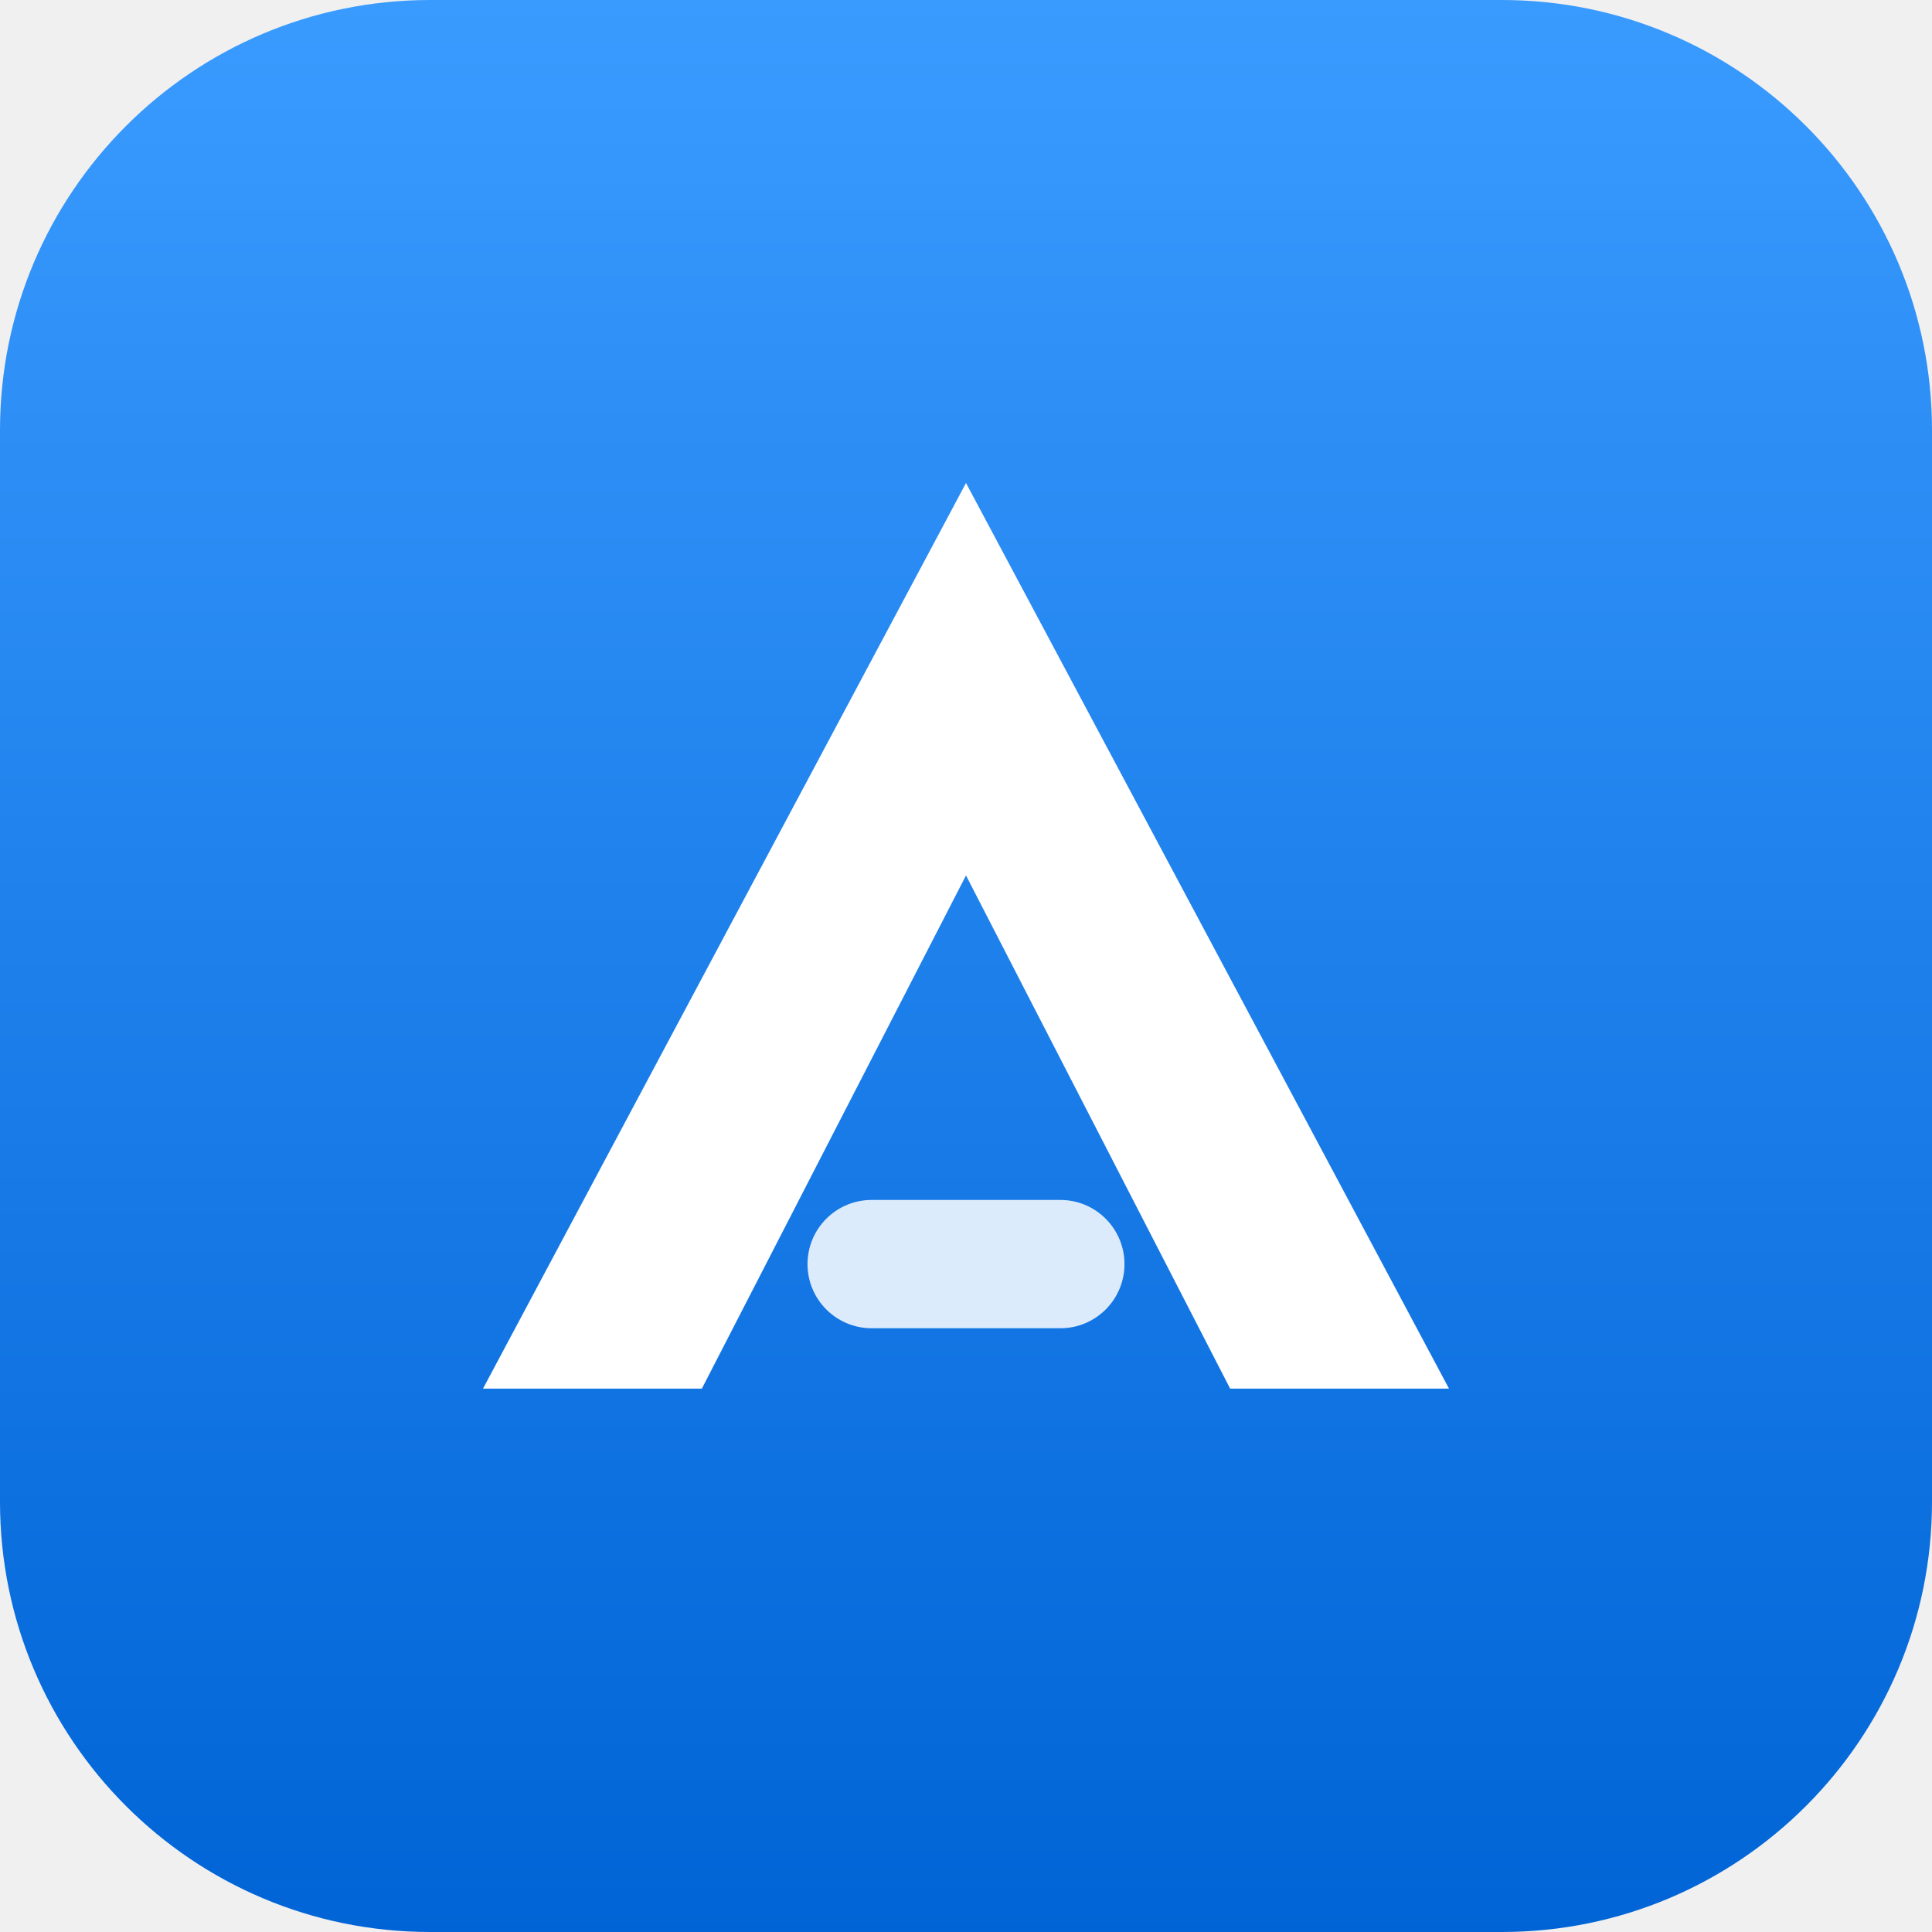
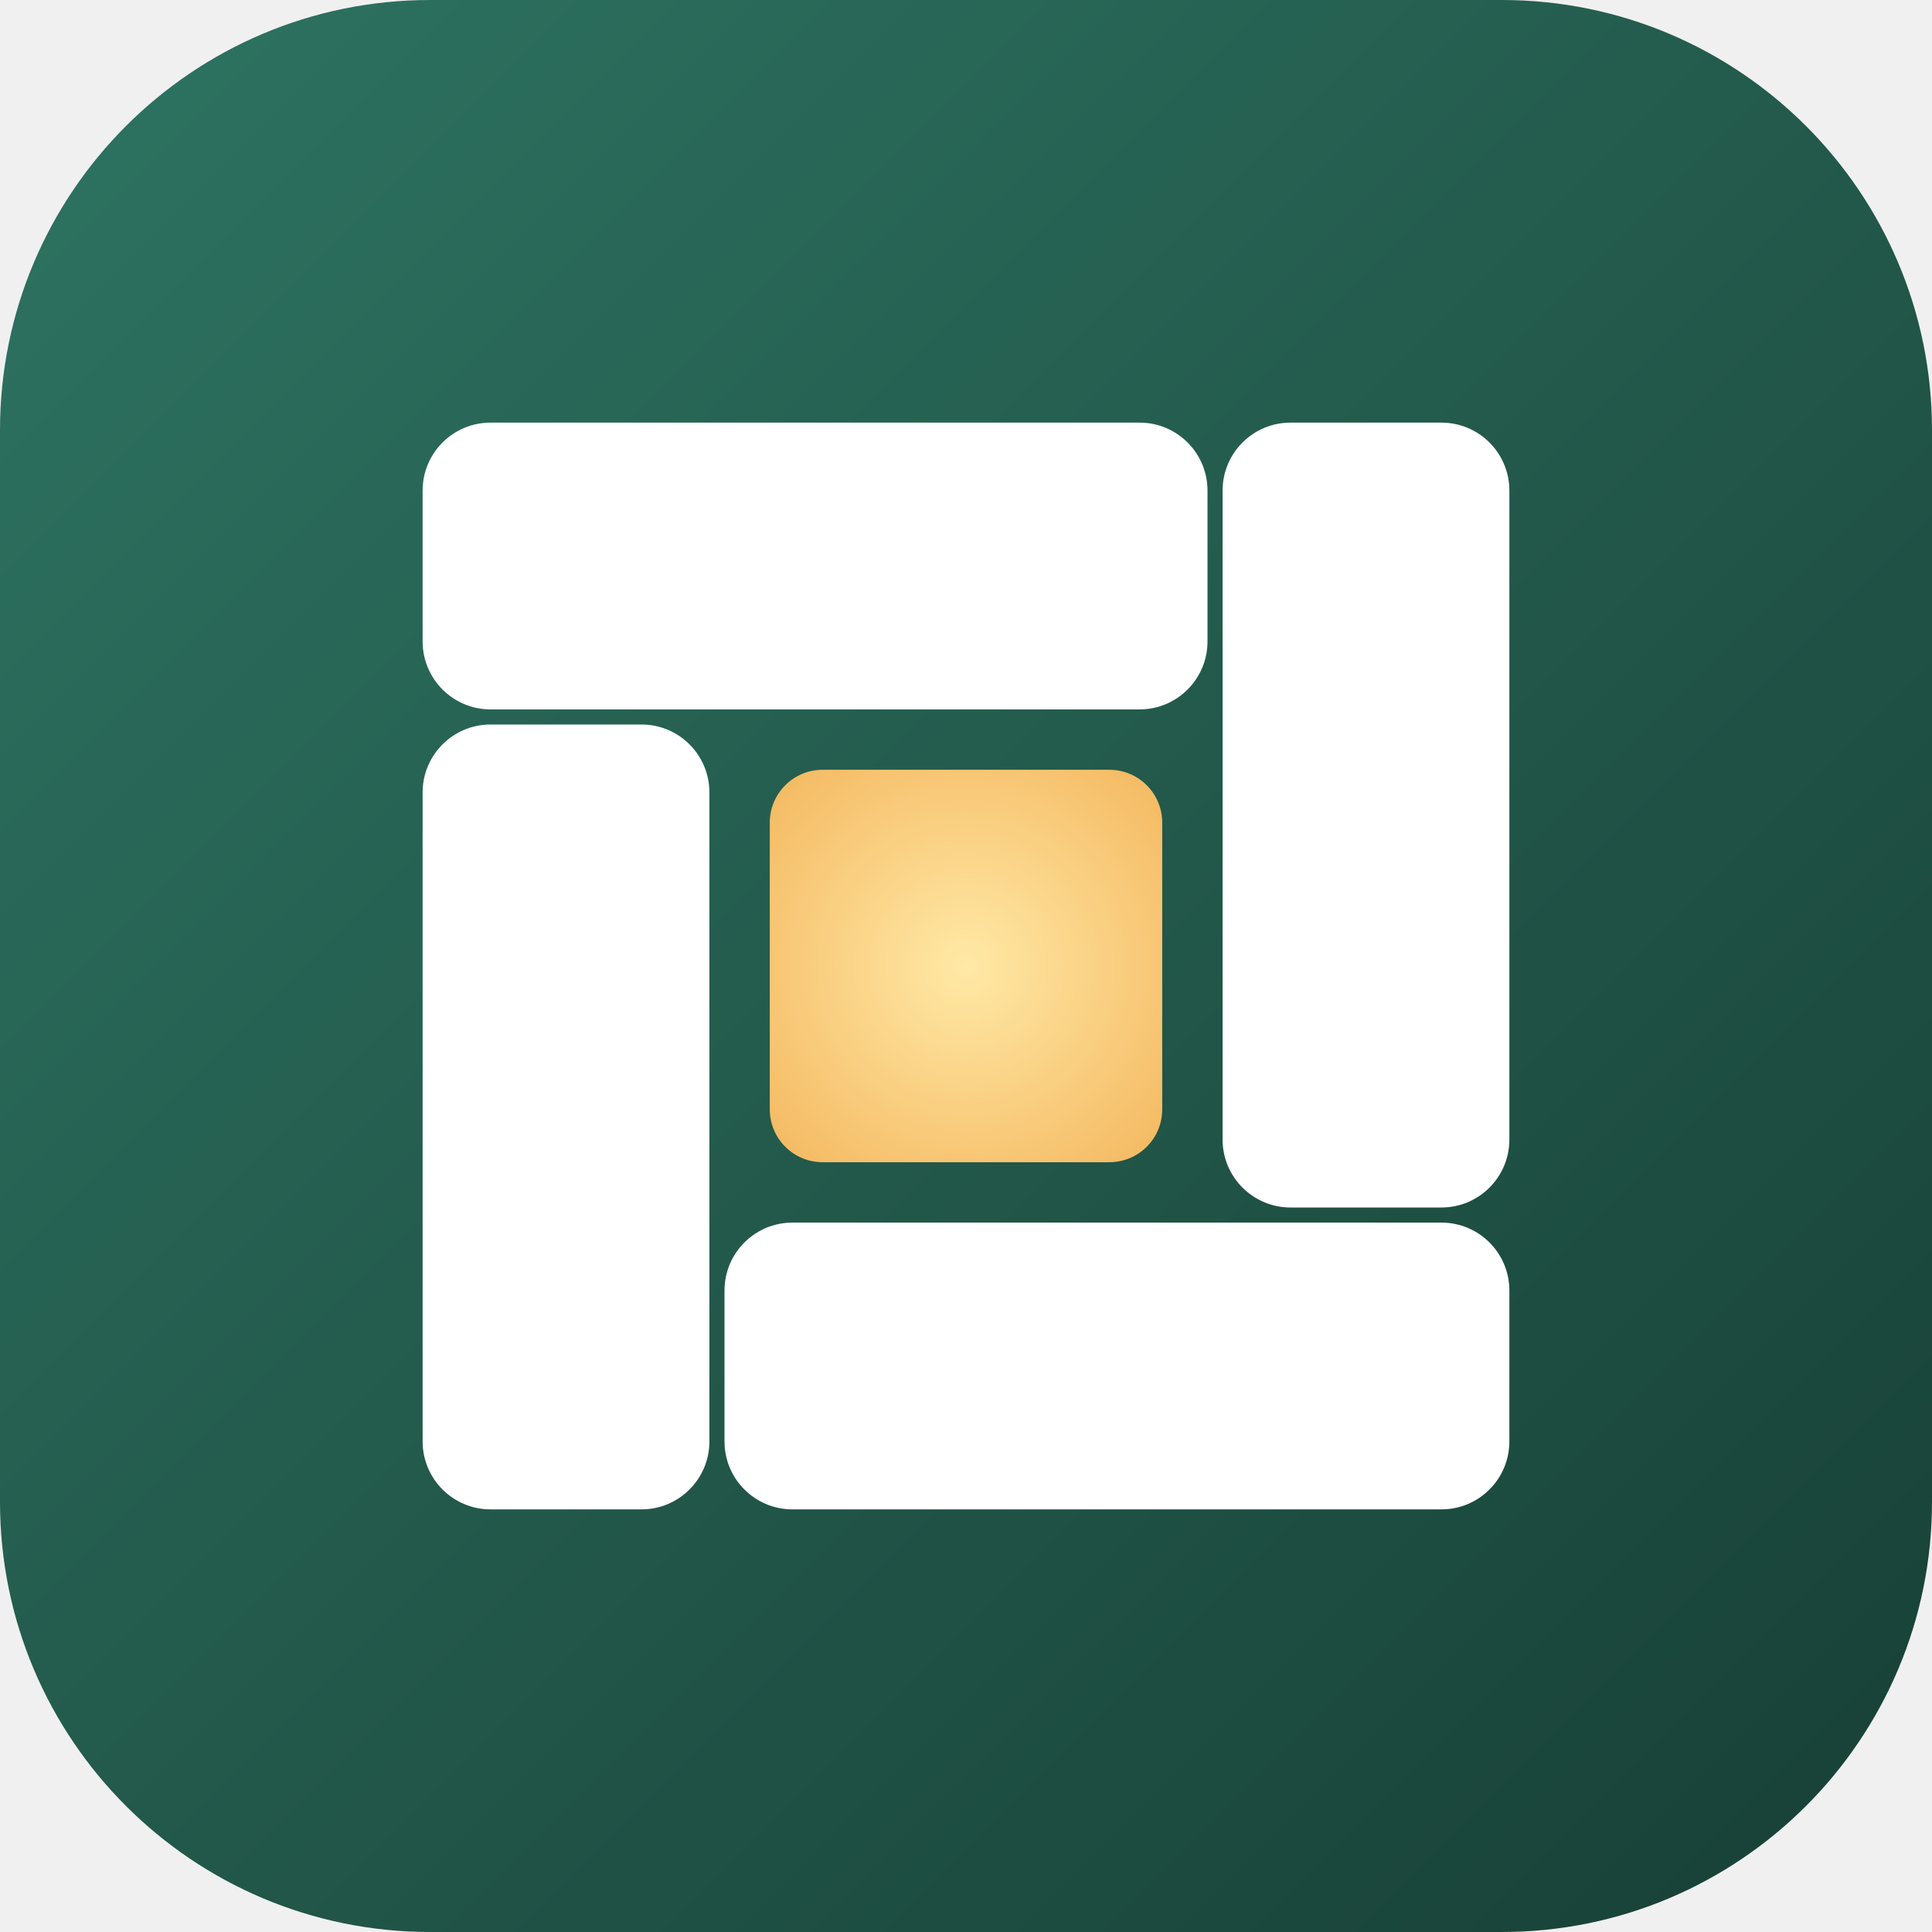
<svg xmlns="http://www.w3.org/2000/svg" viewBox="0 0 512 512">
  <defs>
-     <linearGradient id="g" x1="0" y1="0" x2="0" y2="1">
-       <stop offset="0" stop-color="#3a9bff" />
-       <stop offset="1" stop-color="#0064d6" />
+     <linearGradient id="bg" x1="0" y1="0" x2="1" y2="1">
+       <stop offset="0" stop-color="#2E7462" />
+       <stop offset="1" stop-color="#173F35" />
    </linearGradient>
+     <radialGradient id="sun" cx=".5" cy=".5" r=".7">
+       <stop offset="0" stop-color="#FFE9A6" />
+       <stop offset="1" stop-color="#F4B860" />
+     </radialGradient>
  </defs>
-   <rect width="512" height="512" rx="114" fill="url(#g)" />
-   <path d="M256 128 L384 368 H326 L256 232 L186 368 H128 Z" fill="#fff" />
-   <rect x="214" y="318" width="84" height="34" rx="17" fill="#fff" opacity=".85" />
+   <rect width="512" height="512" rx="114" fill="url(#bg)" />
+   <g fill="#fff">
+     <rect x="112" y="112" width="208" height="76" rx="18" />
+     <rect x="324" y="112" width="76" height="208" rx="18" />
+     <rect x="192" y="324" width="208" height="76" rx="18" />
+     <rect x="112" y="192" width="76" height="208" rx="18" />
+   </g>
+   <rect x="204" y="204" width="104" height="104" rx="14" fill="url(#sun)" />
</svg>
